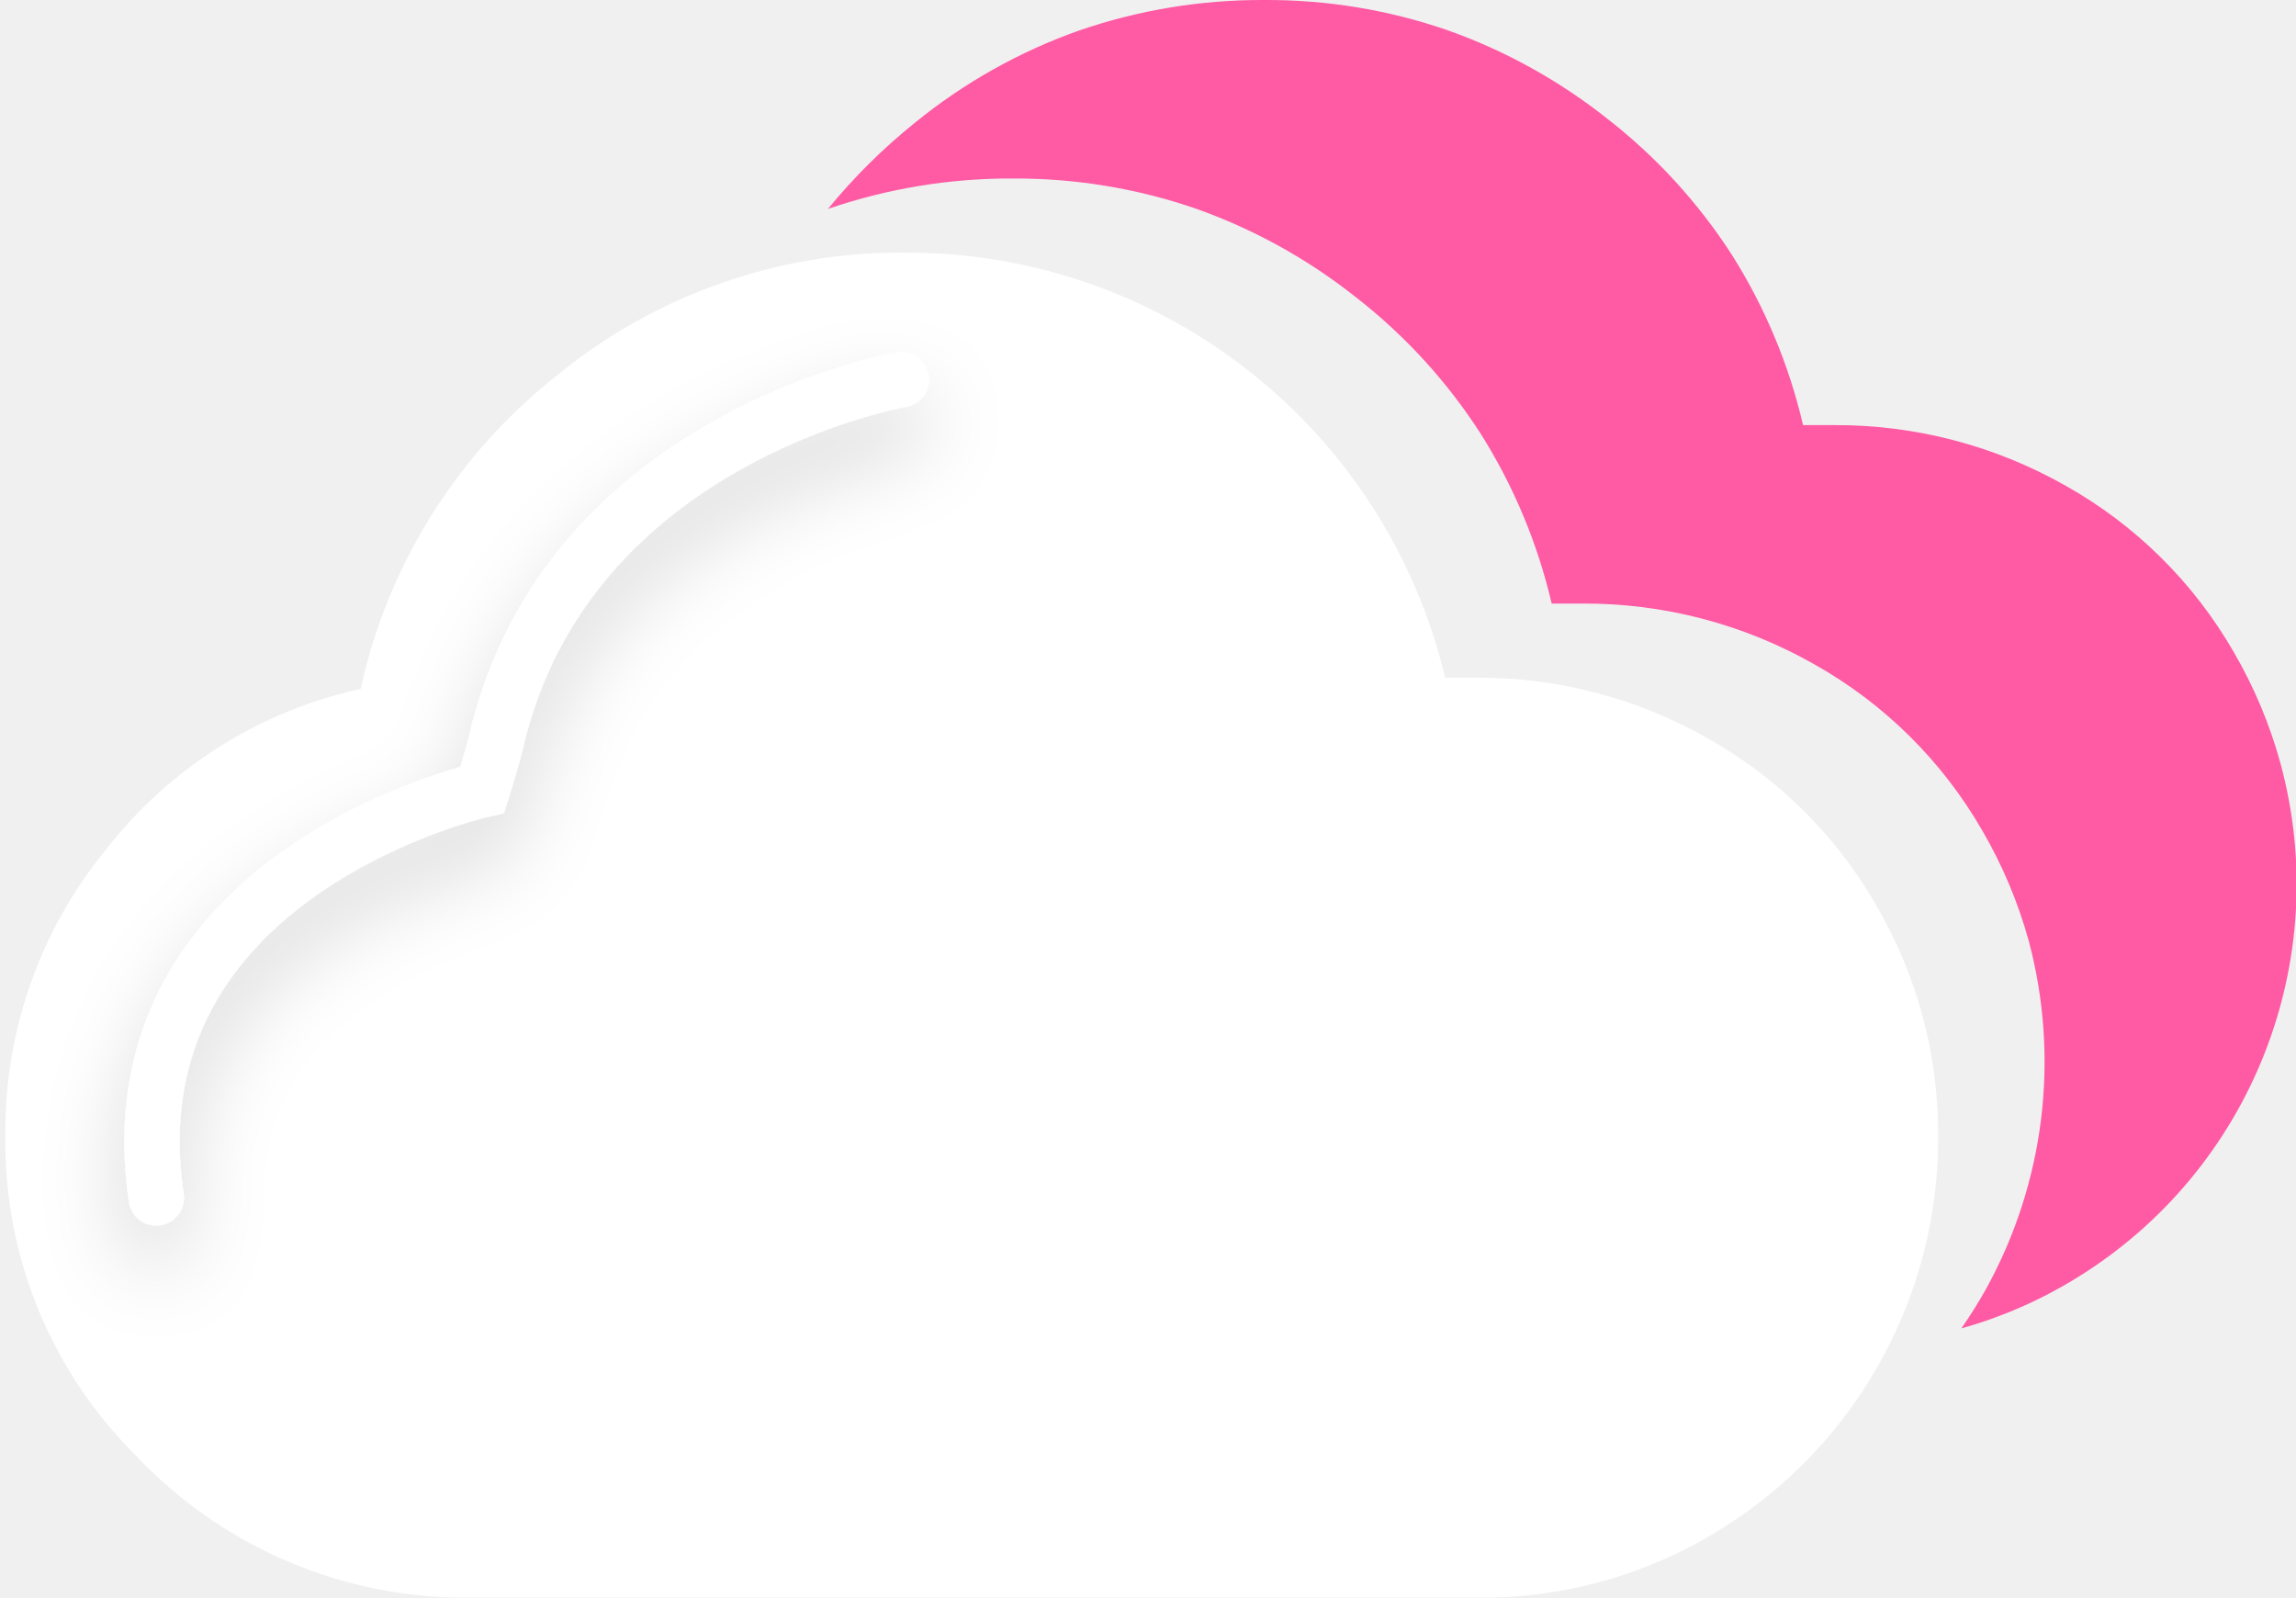
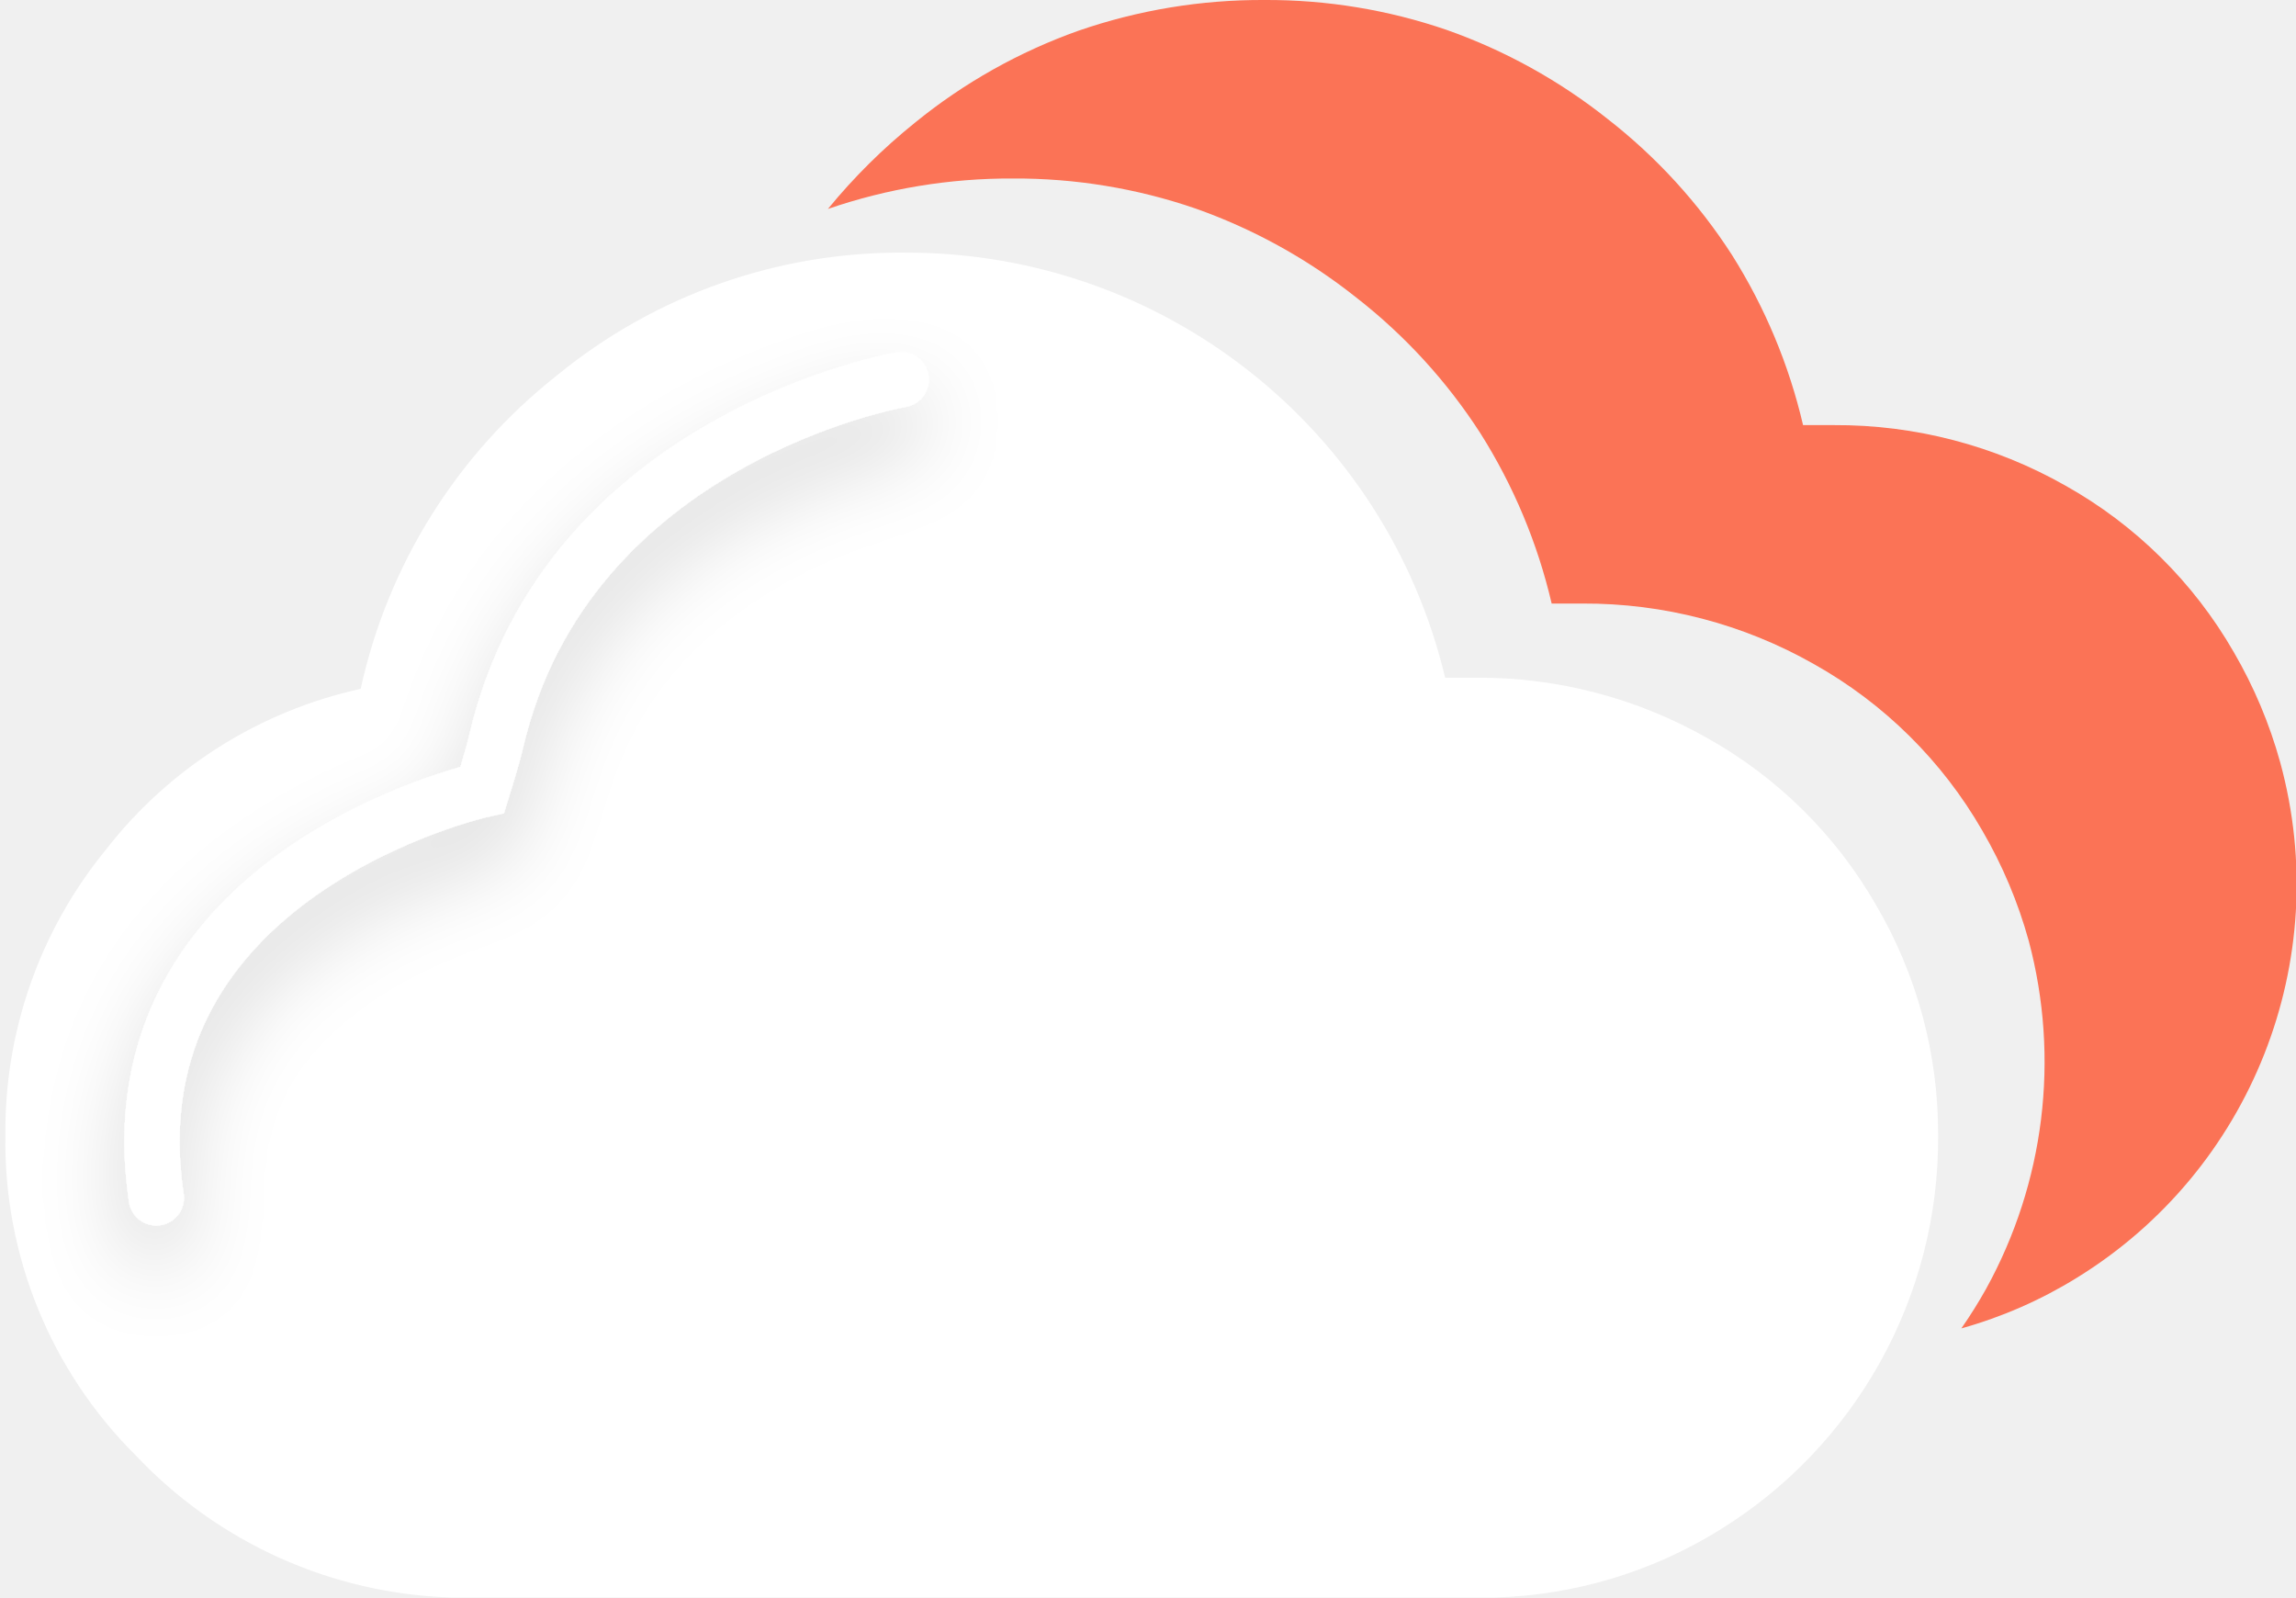
<svg xmlns="http://www.w3.org/2000/svg" width="166.348" height="115.744" viewBox="0 0 166.348 115.744">
  <defs>
    <filter id="Trazado_853" x="0" y="19.203" width="76.603" height="81.867" filterUnits="userSpaceOnUse">
      <feOffset dy="3" input="SourceAlpha" />
      <feGaussianBlur stdDeviation="3" result="blur" />
      <feFlood flood-opacity="0.161" />
      <feComposite operator="in" in2="blur" />
      <feComposite in="SourceGraphic" />
    </filter>
  </defs>
  <g id="Grupo_1322" data-name="Grupo 1322" transform="translate(-186.757 -72.268)">
    <g id="Grupo_1321" data-name="Grupo 1321" transform="translate(187.147 64.268)">
      <g id="Grupo_1320" data-name="Grupo 1320">
-         <path id="Sustracción_1" data-name="Sustracción 1" d="M58.621,106.24l0,0c.633-.907,1.232-1.865,1.782-2.847a34.04,34.04,0,0,0,3.1-25.218,33.716,33.716,0,0,0-3.369-8,32.275,32.275,0,0,0-12.2-12.062A33.659,33.659,0,0,0,31.16,53.728H28.936a40.192,40.192,0,0,0-5.155-12.323,39.776,39.776,0,0,0-9-9.847A40.265,40.265,0,0,0,3.111,25.1,40.078,40.078,0,0,0-10.08,22.933,40.644,40.644,0,0,0-23.5,25.138a42.722,42.722,0,0,1,6.3-6.244,39.9,39.9,0,0,1,11.86-6.671A40.627,40.627,0,0,1,8.134,10a40.076,40.076,0,0,1,13.191,2.165A40.276,40.276,0,0,1,33,18.626a39.776,39.776,0,0,1,9,9.847A40.194,40.194,0,0,1,47.15,40.8h2.224a33.651,33.651,0,0,1,16.779,4.38,32.259,32.259,0,0,1,12.2,12.062,33.706,33.706,0,0,1,3.369,8,33.477,33.477,0,0,1-14.757,37.348,32.487,32.487,0,0,1-8.338,3.652ZM-51.127,54.907l0,0c.394-.553.811-1.106,1.241-1.644.27-.338.549-.674.828-1-.208.733-.4,1.5-.579,2.275-.495.111-1,.236-1.489.37Z" transform="translate(83.094 -2)" fill="#ff5aa4" />
+         <path id="Sustracción_1" data-name="Sustracción 1" d="M58.621,106.24l0,0c.633-.907,1.232-1.865,1.782-2.847a34.04,34.04,0,0,0,3.1-25.218,33.716,33.716,0,0,0-3.369-8,32.275,32.275,0,0,0-12.2-12.062A33.659,33.659,0,0,0,31.16,53.728H28.936a40.192,40.192,0,0,0-5.155-12.323,39.776,39.776,0,0,0-9-9.847A40.265,40.265,0,0,0,3.111,25.1,40.078,40.078,0,0,0-10.08,22.933,40.644,40.644,0,0,0-23.5,25.138a42.722,42.722,0,0,1,6.3-6.244,39.9,39.9,0,0,1,11.86-6.671A40.627,40.627,0,0,1,8.134,10a40.076,40.076,0,0,1,13.191,2.165A40.276,40.276,0,0,1,33,18.626a39.776,39.776,0,0,1,9,9.847A40.194,40.194,0,0,1,47.15,40.8h2.224a33.651,33.651,0,0,1,16.779,4.38,32.259,32.259,0,0,1,12.2,12.062,33.706,33.706,0,0,1,3.369,8,33.477,33.477,0,0,1-14.757,37.348,32.487,32.487,0,0,1-8.338,3.652ZM-51.127,54.907l0,0c.394-.553.811-1.106,1.241-1.644.27-.338.549-.674.828-1-.208.733-.4,1.5-.579,2.275-.495.111-1,.236-1.489.37Z" transform="translate(83.094 -2)" fill="#fb7356" />
        <path id="wi-cloud" d="M4.61,71.338a32.177,32.177,0,0,1,7.278-20.687A32.08,32.08,0,0,1,30.351,38.994,39.714,39.714,0,0,1,44.569,16.285,39.278,39.278,0,0,1,69.906,7.39a40.082,40.082,0,0,1,39.016,30.795h2.224a33.521,33.521,0,0,1,16.779,4.38,32.247,32.247,0,0,1,12.2,12.062,32.716,32.716,0,0,1,4.515,16.711,33.32,33.32,0,0,1-15.9,28.639,32.672,32.672,0,0,1-16.24,4.852H36.955a32.821,32.821,0,0,1-22.911-10.31A32,32,0,0,1,4.61,71.338Z" transform="translate(-4.61 18.915)" fill="#fff" />
      </g>
      <g transform="matrix(1, 0, 0, 1, -0.39, 8)" filter="url(#Trazado_853)">
        <path id="Trazado_853-2" data-name="Trazado 853" d="M-38.821-822.082s-24.221,4.148-29.344,26.223c-.277,1.192-1,3.492-1,3.492S-96.3-786.33-92.784-762.8" transform="translate(104.11 849.59)" fill="none" stroke="#fff" stroke-linecap="round" stroke-width="4" />
      </g>
    </g>
  </g>
</svg>
